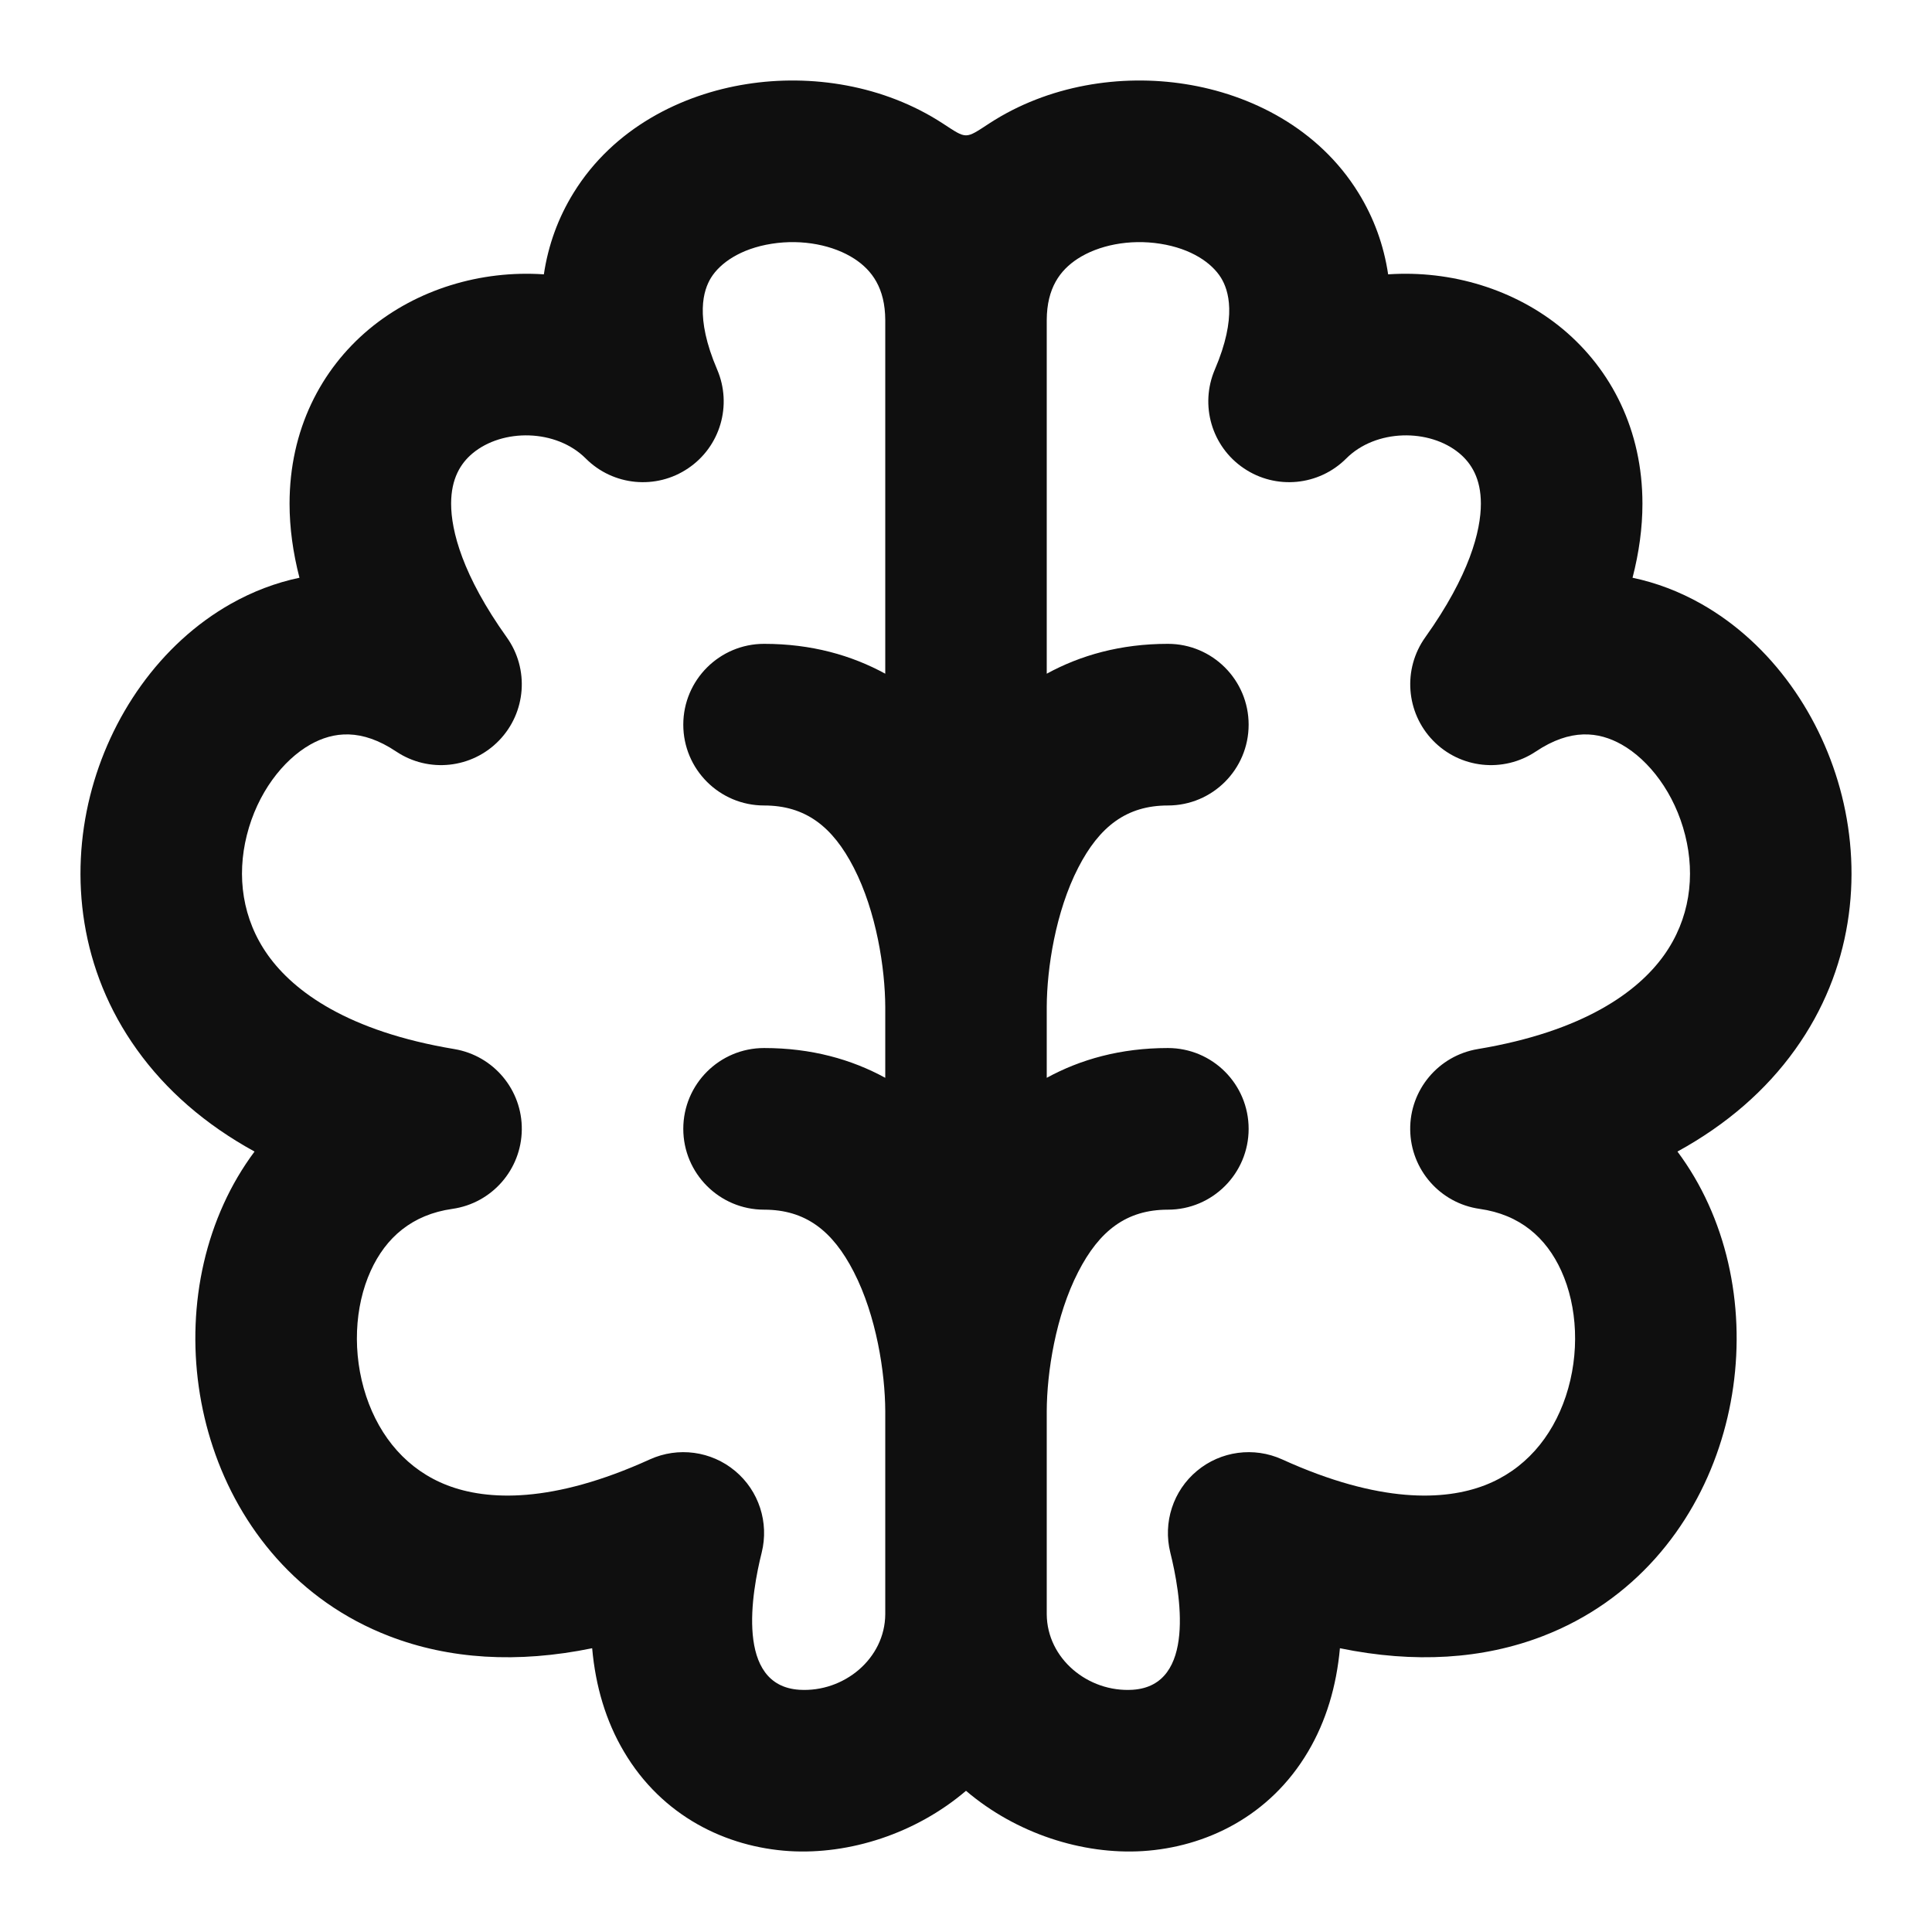
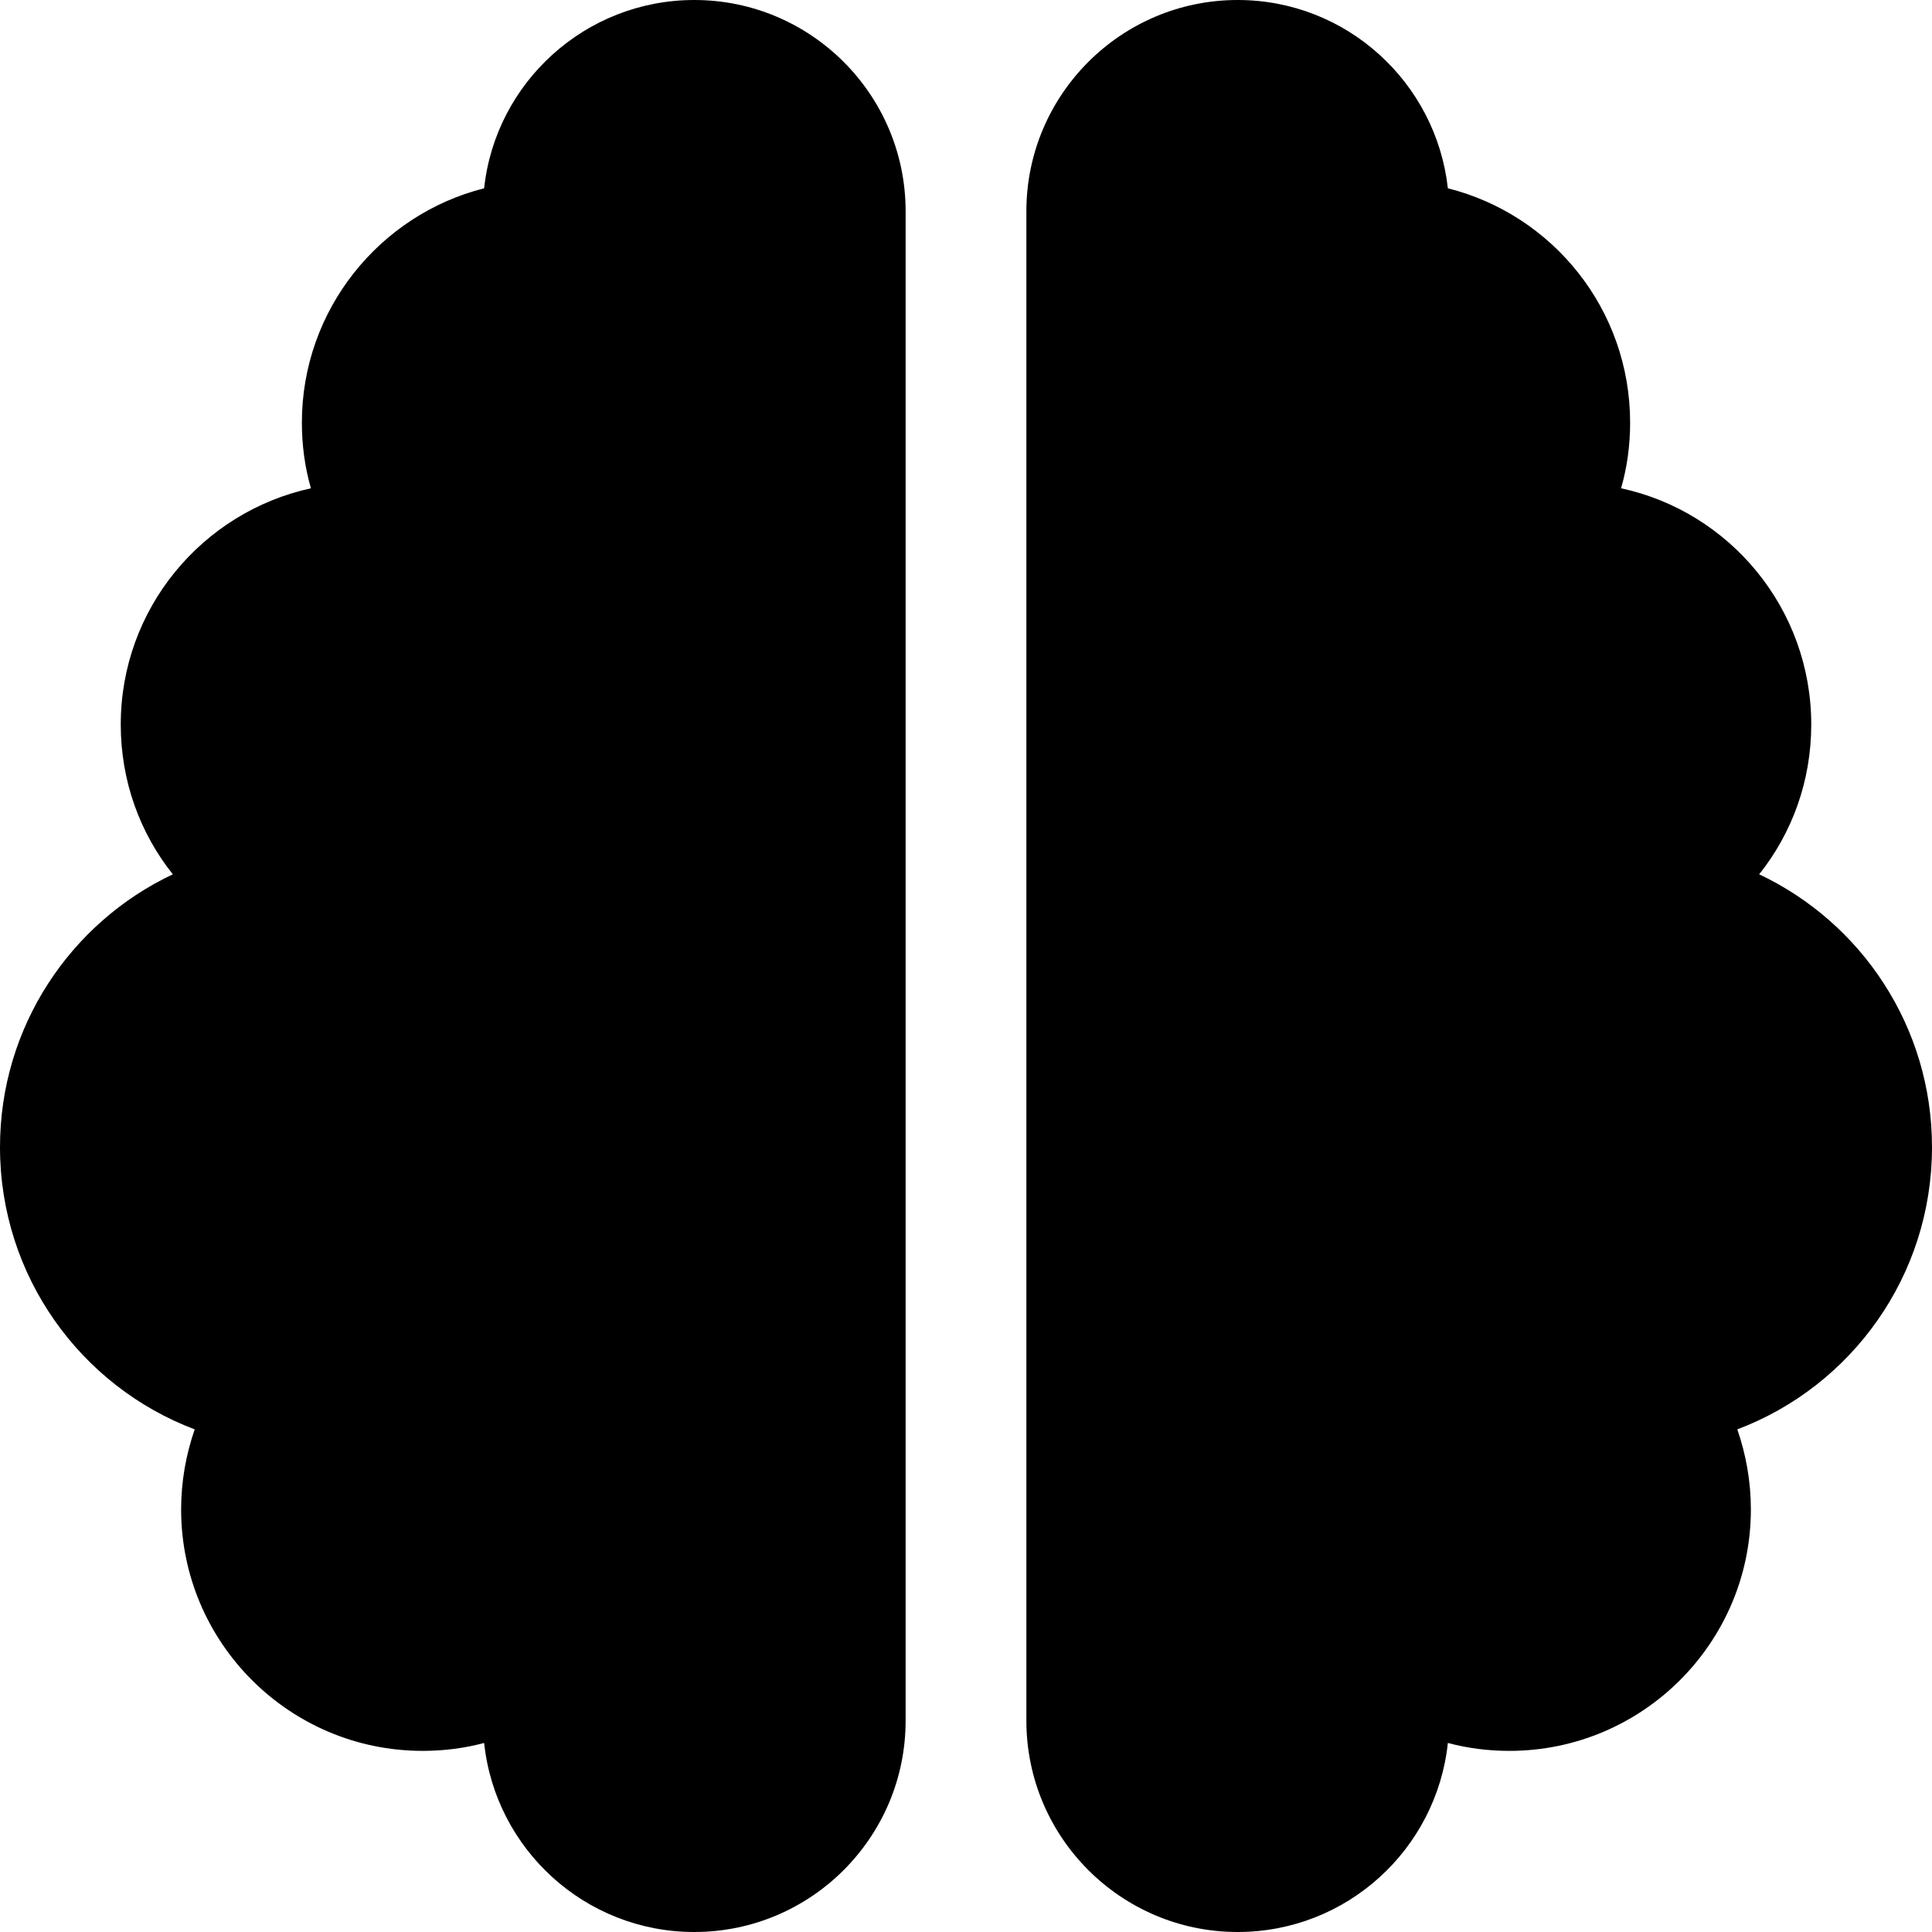
- <svg xmlns="http://www.w3.org/2000/svg" width="800px" height="800px" viewBox="0 0 24 24" fill="none">
-   <path fill-rule="evenodd" clip-rule="evenodd" d="M11.709 1.532C10.979 1.057 10.078 0.917 9.273 1.045C8.468 1.172 7.623 1.59 7.126 2.394C6.933 2.706 6.81 3.046 6.756 3.408C5.973 3.355 5.181 3.593 4.585 4.089C3.983 4.592 3.597 5.344 3.597 6.257C3.597 6.556 3.639 6.863 3.72 7.177C3.423 7.239 3.137 7.349 2.869 7.5C1.985 7.999 1.364 8.907 1.119 9.888C0.869 10.888 0.989 12.047 1.701 13.039C2.061 13.542 2.549 13.969 3.162 14.305C3.011 14.508 2.882 14.727 2.778 14.957C2.352 15.893 2.32 17.004 2.646 17.98C2.975 18.97 3.698 19.887 4.836 20.325C5.578 20.611 6.426 20.666 7.356 20.475C7.398 20.949 7.527 21.381 7.75 21.758C8.226 22.565 9.024 22.946 9.805 22.995C10.552 23.041 11.376 22.778 12 22.246C12.624 22.778 13.448 23.041 14.195 22.995C14.976 22.946 15.774 22.565 16.25 21.758C16.473 21.381 16.602 20.949 16.645 20.475C17.574 20.666 18.422 20.611 19.164 20.325C20.302 19.887 21.025 18.97 21.354 17.98C21.68 17.004 21.648 15.893 21.222 14.957C21.118 14.727 20.989 14.508 20.838 14.305C21.451 13.969 21.939 13.542 22.299 13.039C23.011 12.047 23.131 10.888 22.881 9.888C22.636 8.907 22.015 7.999 21.131 7.5C20.863 7.349 20.577 7.239 20.28 7.177C20.361 6.863 20.403 6.556 20.403 6.257C20.403 5.344 20.017 4.592 19.415 4.089C18.819 3.593 18.027 3.355 17.244 3.408C17.19 3.046 17.067 2.706 16.874 2.394C16.377 1.59 15.532 1.172 14.727 1.045C13.922 0.917 13.021 1.057 12.291 1.532C11.986 1.731 12.014 1.731 11.709 1.532ZM13.003 20.052L13.003 17.529C13.005 17.049 13.113 16.346 13.394 15.8C13.657 15.287 13.995 15.027 14.508 15.027C15.062 15.027 15.511 14.577 15.511 14.023C15.511 13.468 15.062 13.019 14.508 13.019C13.92 13.019 13.422 13.16 13.003 13.389V12.508C13.005 12.029 13.113 11.325 13.394 10.779C13.657 10.267 13.995 10.006 14.508 10.006C15.062 10.006 15.511 9.557 15.511 9.002C15.511 8.448 15.062 7.998 14.508 7.998C13.92 7.998 13.422 8.14 13.003 8.369L13.003 3.975C13.005 3.579 13.167 3.358 13.386 3.215C13.644 3.047 14.028 2.967 14.414 3.028C14.801 3.089 15.054 3.267 15.168 3.451C15.26 3.601 15.373 3.933 15.091 4.591C14.902 5.033 15.052 5.548 15.451 5.817C15.849 6.087 16.383 6.036 16.723 5.696C17.09 5.328 17.756 5.32 18.13 5.632C18.279 5.757 18.396 5.946 18.396 6.257C18.396 6.594 18.255 7.146 17.705 7.917C17.424 8.311 17.464 8.851 17.801 9.199C18.137 9.547 18.675 9.605 19.078 9.336C19.51 9.047 19.857 9.087 20.145 9.249C20.484 9.441 20.803 9.851 20.934 10.376C21.061 10.882 20.992 11.418 20.669 11.869C20.347 12.318 19.677 12.812 18.357 13.032C17.868 13.114 17.512 13.539 17.518 14.034C17.524 14.53 17.89 14.947 18.38 15.017C18.881 15.088 19.207 15.373 19.395 15.787C19.597 16.231 19.627 16.815 19.451 17.345C19.279 17.861 18.935 18.262 18.443 18.451C17.95 18.641 17.14 18.681 15.927 18.129C15.576 17.97 15.165 18.025 14.869 18.272C14.573 18.518 14.445 18.913 14.538 19.287C14.662 19.783 14.867 20.941 14.069 20.991C13.518 21.025 13.006 20.605 13.003 20.052ZM10.997 3.975C10.995 3.579 10.833 3.358 10.614 3.215C10.356 3.047 9.972 2.967 9.586 3.028C9.199 3.089 8.946 3.267 8.832 3.451C8.74 3.601 8.627 3.933 8.909 4.591C9.098 5.033 8.948 5.548 8.549 5.817C8.151 6.087 7.617 6.036 7.277 5.696C6.91 5.328 6.244 5.32 5.87 5.632C5.721 5.757 5.604 5.946 5.604 6.257C5.604 6.594 5.745 7.146 6.295 7.917C6.577 8.311 6.536 8.851 6.199 9.199C5.862 9.547 5.325 9.605 4.922 9.336C4.49 9.047 4.143 9.087 3.855 9.249C3.516 9.441 3.197 9.851 3.066 10.376C2.939 10.882 3.008 11.418 3.331 11.869C3.653 12.318 4.323 12.812 5.644 13.032C6.132 13.114 6.488 13.539 6.482 14.034C6.476 14.53 6.11 14.947 5.62 15.017C5.119 15.088 4.793 15.373 4.605 15.787C4.403 16.231 4.373 16.815 4.549 17.345C4.721 17.861 5.065 18.262 5.557 18.451C6.05 18.641 6.86 18.681 8.073 18.129C8.424 17.97 8.835 18.025 9.131 18.272C9.427 18.518 9.555 18.913 9.462 19.287C9.338 19.783 9.133 20.941 9.931 20.991C10.482 21.025 10.994 20.605 10.997 20.052L10.997 20.047V17.529C10.995 17.05 10.887 16.346 10.606 15.8C10.343 15.287 10.005 15.027 9.492 15.027C8.938 15.027 8.488 14.577 8.488 14.023C8.488 13.468 8.938 13.019 9.492 13.019C10.08 13.019 10.578 13.16 10.997 13.389V12.509C10.995 12.029 10.887 11.325 10.606 10.779C10.343 10.267 10.005 10.006 9.492 10.006C8.938 10.006 8.488 9.557 8.488 9.002C8.488 8.448 8.938 7.998 9.492 7.998C10.08 7.998 10.578 8.14 10.997 8.369L10.997 3.975Z" fill="#0F0F0F" />
+ <svg xmlns="http://www.w3.org/2000/svg" viewBox="0 0 512 512">
+   <path d="M184 0c30.9 0 56 25.1 56 56l0 400c0 30.9-25.1 56-56 56c-28.9 0-52.7-21.9-55.7-50.1c-5.2 1.4-10.7 2.1-16.3 2.1c-35.3 0-64-28.7-64-64c0-7.4 1.3-14.6 3.6-21.2C21.4 367.4 0 338.2 0 304c0-31.9 18.7-59.5 45.8-72.3C37.1 220.8 32 207 32 192c0-30.7 21.6-56.3 50.4-62.6C80.8 123.9 80 118 80 112c0-29.9 20.6-55.1 48.3-62.1C131.3 21.9 155.1 0 184 0zM328 0c28.9 0 52.6 21.9 55.7 49.9c27.8 7 48.3 32.1 48.3 62.1c0 6-.8 11.9-2.4 17.4c28.8 6.2 50.4 31.9 50.4 62.6c0 15-5.1 28.8-13.8 39.7C493.3 244.5 512 272.1 512 304c0 34.2-21.4 63.4-51.6 74.8c2.3 6.6 3.6 13.8 3.6 21.2c0 35.3-28.7 64-64 64c-5.6 0-11.1-.7-16.3-2.1c-3 28.2-26.8 50.1-55.7 50.1c-30.9 0-56-25.1-56-56l0-400c0-30.9 25.1-56 56-56z" />
</svg>
